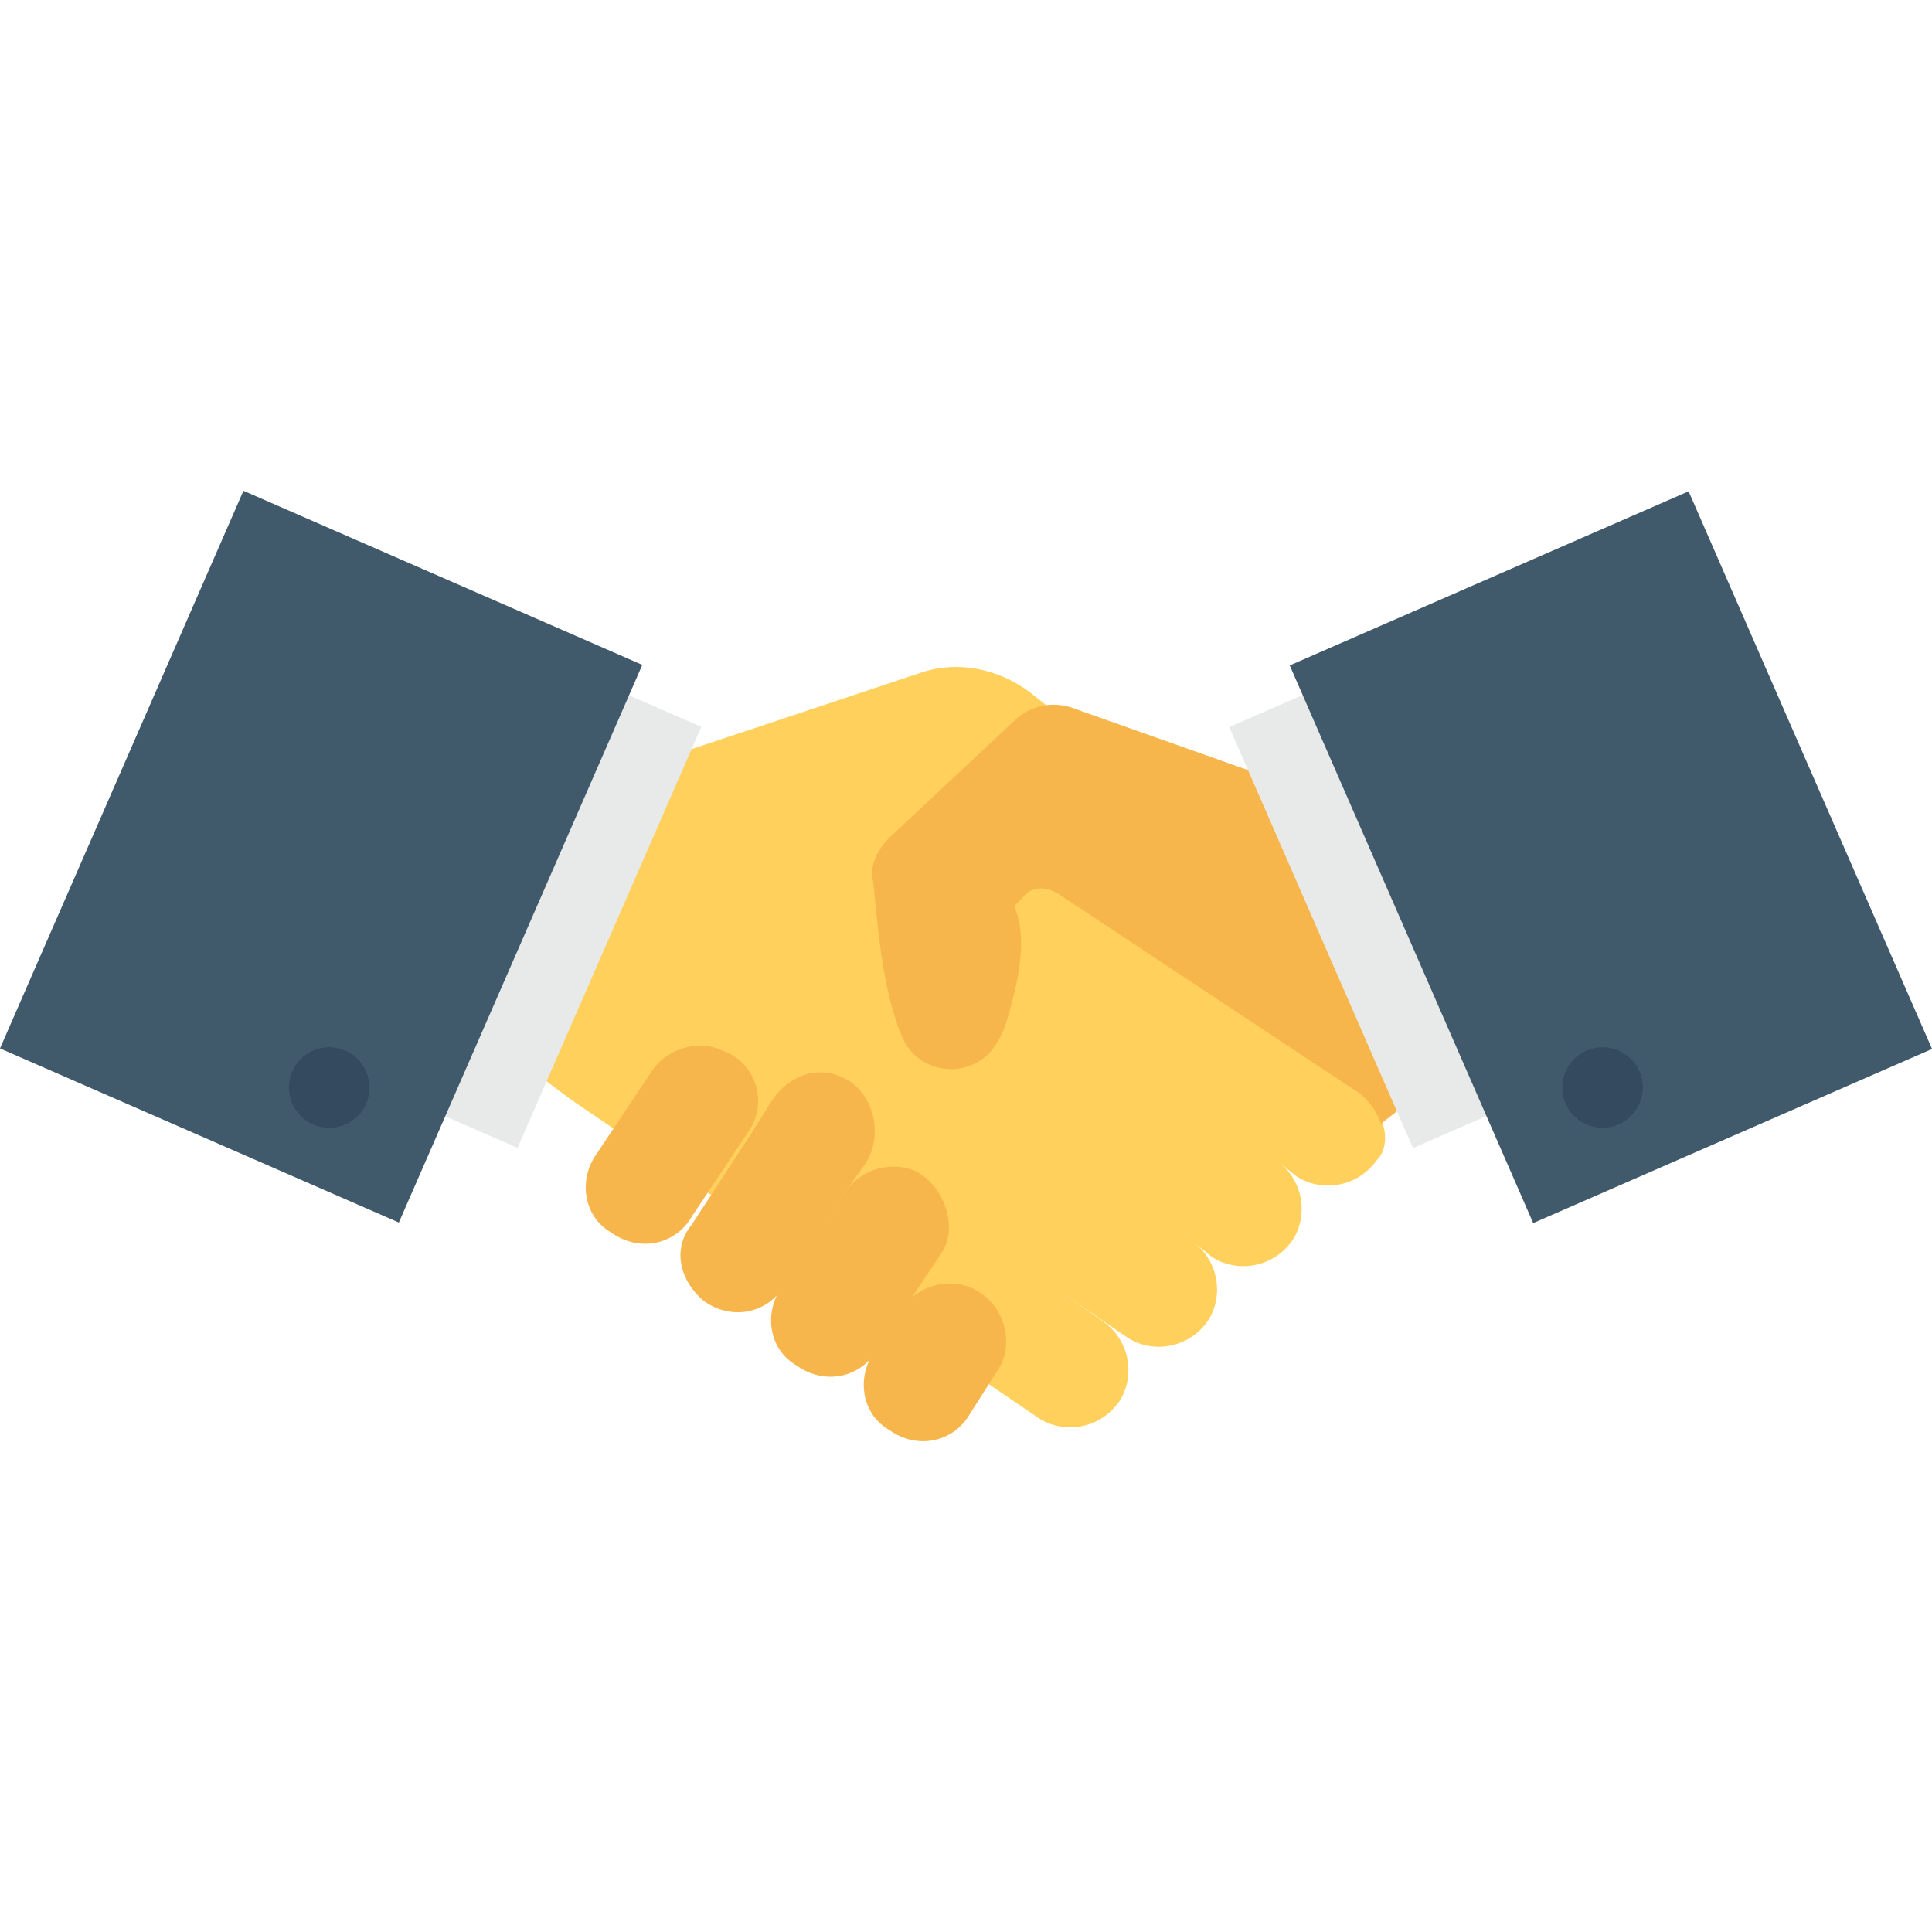
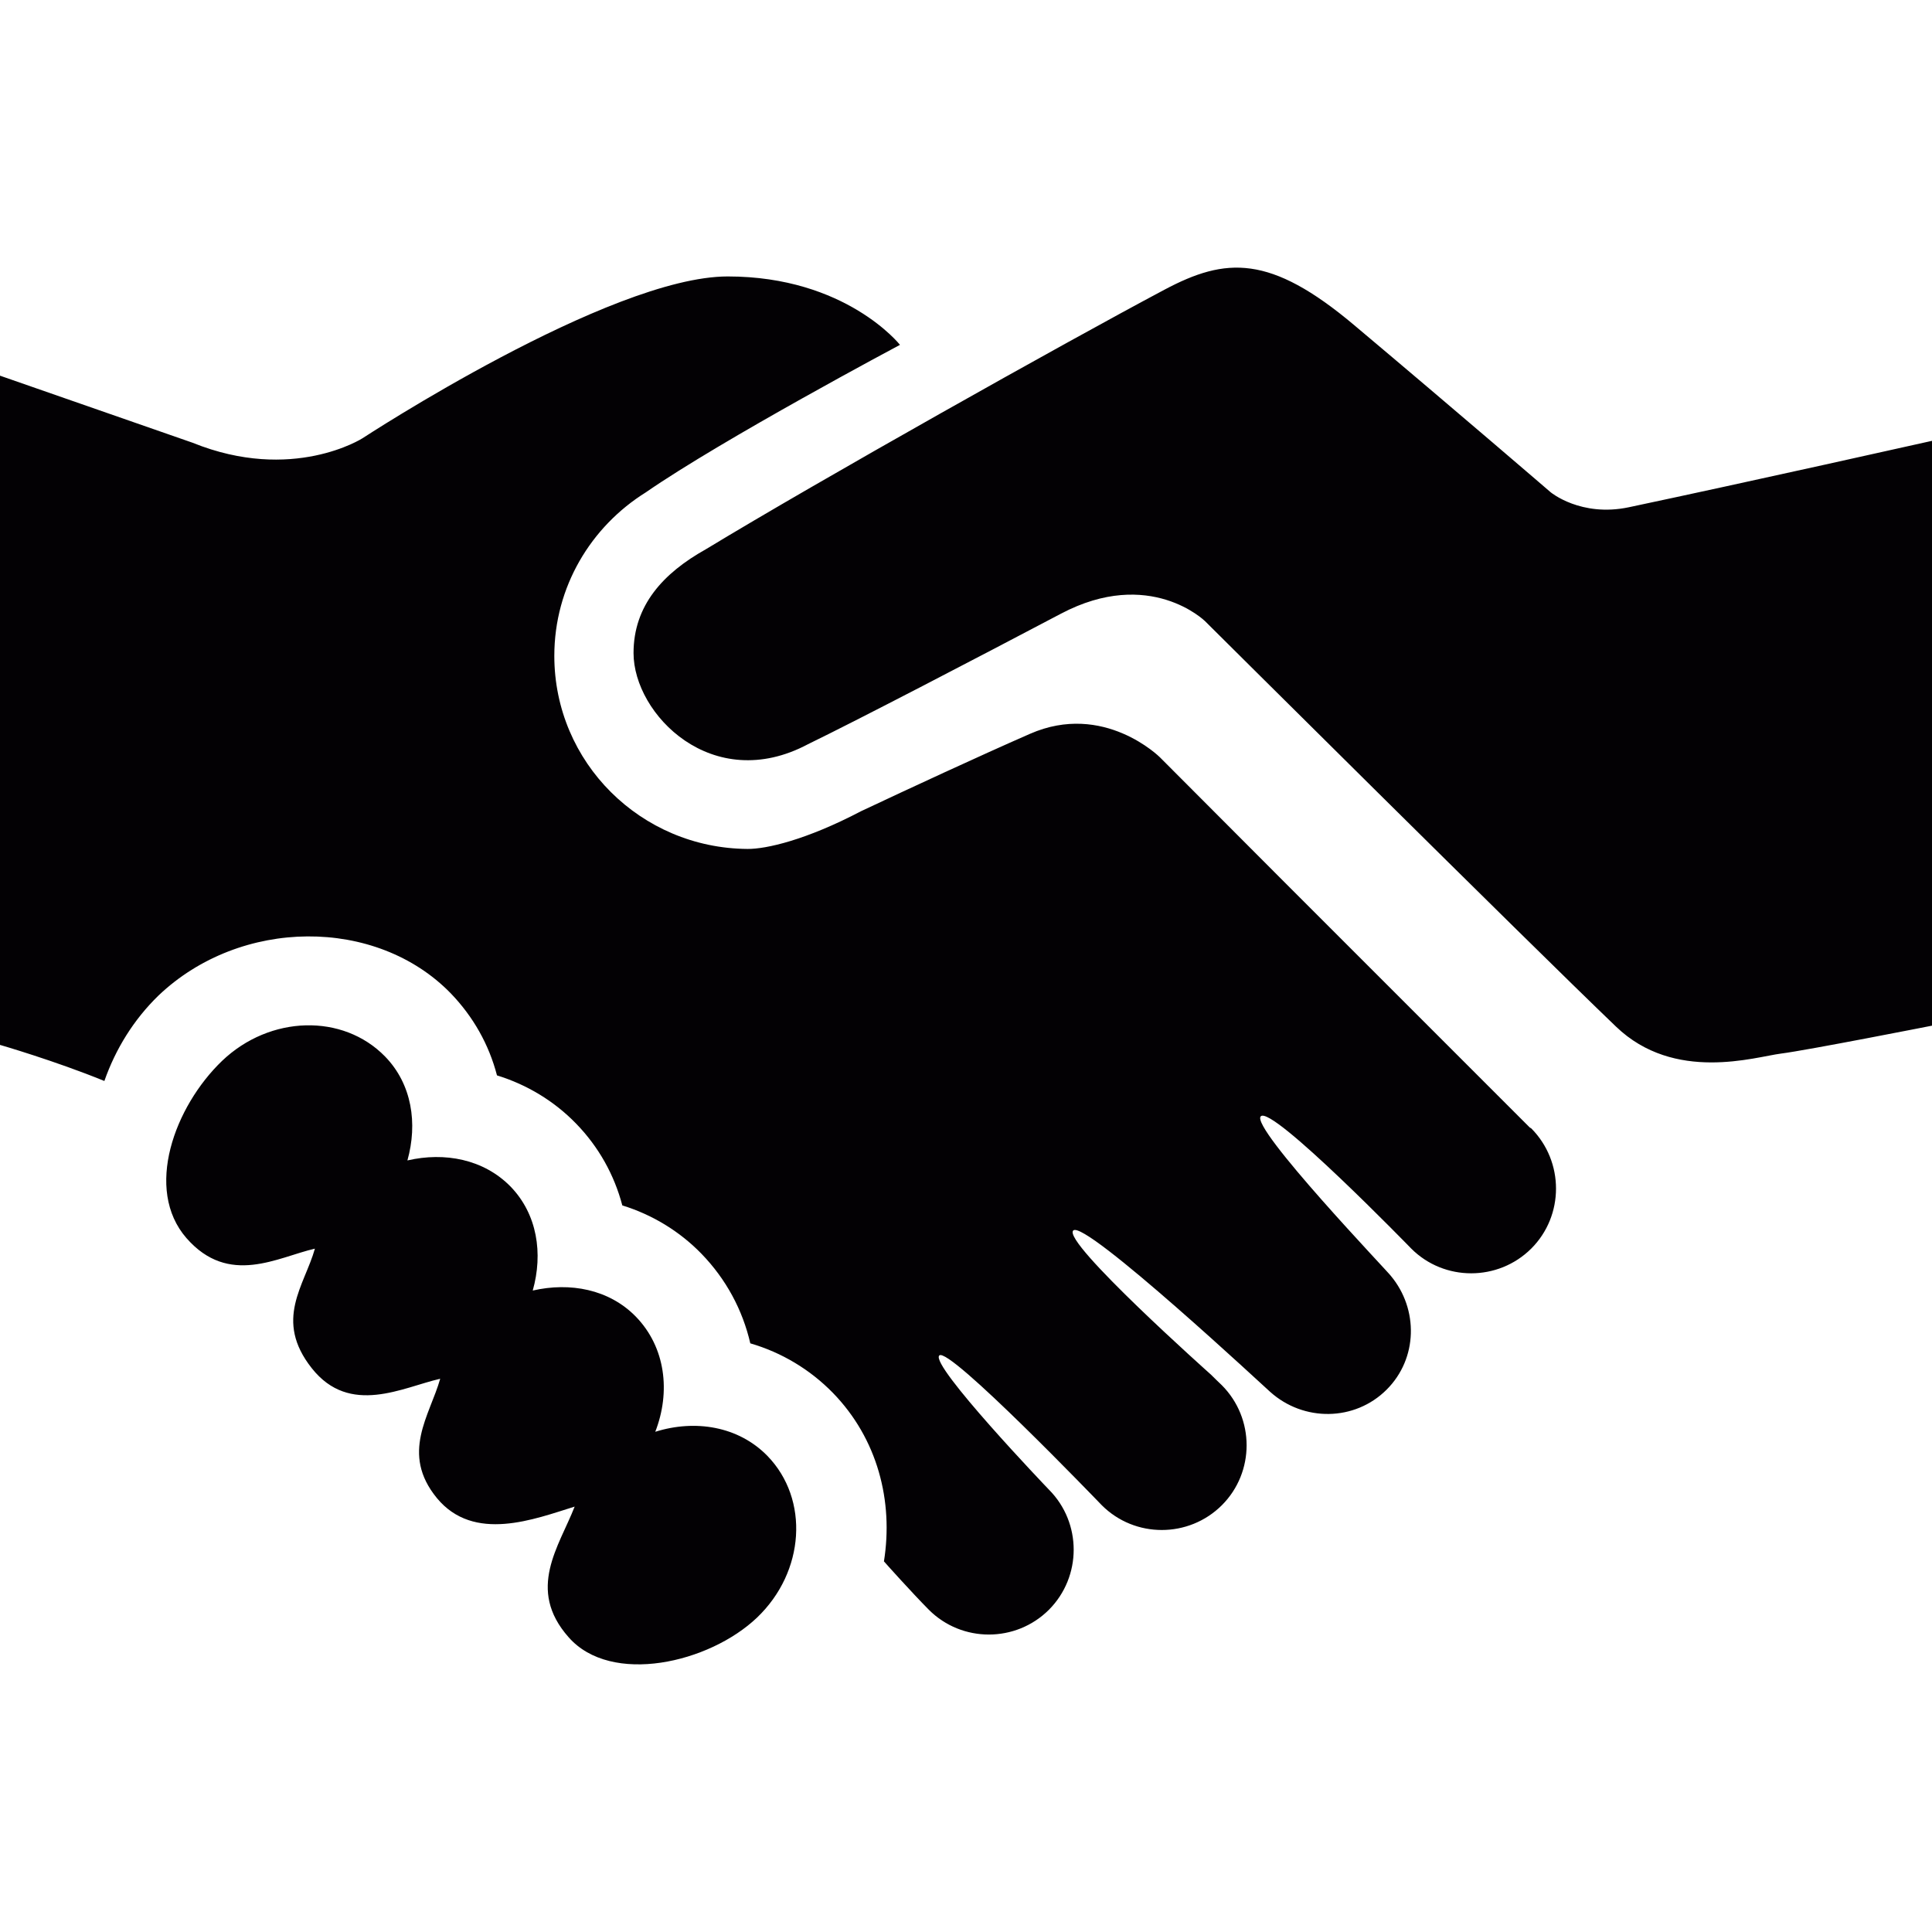
- <svg xmlns="http://www.w3.org/2000/svg" version="1.1" id="Layer_1" x="0px" y="0px" viewBox="0 0 511.425 511.425" style="enable-background:new 0 0 511.425 511.425;" xml:space="preserve">
-   <path style="fill:#FFD15C;" d="M359.146,288.944l-11.733-8.533l5.333-5.333l-11.733-37.333l-68.267-54.4  c-8.533-6.4-19.2-8.533-28.8-5.333l-64,21.333l-37.333,85.333l8.533,6.4l0,0l123.733,84.267c6.4,4.267,16,3.2,21.333-4.267  c4.267-6.4,3.2-16-4.267-21.333l-10.667-7.467l17.067,11.733c6.4,4.267,16,3.2,21.333-4.267c4.267-6.4,3.2-16-4.267-21.333  l5.333,4.267c6.4,4.267,16,3.2,21.333-4.267c4.267-6.4,3.2-16-4.267-21.333l5.333,4.267c6.4,4.267,16,3.2,21.333-4.267  C368.746,302.811,366.613,293.211,359.146,288.944z" />
+ <svg xmlns="http://www.w3.org/2000/svg" version="1.1" id="Capa_1" x="0px" y="0px" viewBox="0 0 495.622 495.622" style="enable-background:new 0 0 495.622 495.622;" xml:space="preserve">
  <g>
-     <path style="fill:#F7B64C;" d="M359.146,288.944c3.2,2.133,5.333,5.333,6.4,8.533l58.667-45.867l-52.267-66.133l-36.267,20.267   l-51.2-18.133c-5.333-2.133-11.733-1.067-16,3.2l-33.067,30.933c-3.2,3.2-5.333,7.467-4.267,11.733   c1.067,9.6,2.133,27.733,7.467,40.533c3.2,8.533,13.867,11.733,21.333,6.4l0,0c3.2-2.133,5.333-6.4,6.4-9.6   c2.133-7.467,6.4-21.333,2.133-30.933l2.133-2.133c2.133-3.2,6.4-3.2,9.6-1.067L359.146,288.944z" />
-     <path style="fill:#F7B64C;" d="M198.08,299.611c5.333-7.467,2.133-18.133-6.4-21.333c-6.4-3.2-14.933-1.067-19.2,5.333   l-14.933,22.4c-4.267,6.4-3.2,16,4.267,20.267l0,0c7.467,5.333,17.067,3.2,21.333-4.267L198.08,299.611z" />
-     <path style="fill:#F7B64C;" d="M186.346,344.411L186.346,344.411c7.467,5.333,17.067,3.2,21.333-4.267l16-24.533l0,0l5.333-7.467   c4.267-6.4,3.2-16-3.2-21.333c-7.467-5.333-16-3.2-21.333,4.267l-5.333,8.533l0,0l-16,24.533   C177.813,330.544,179.946,339.077,186.346,344.411z" />
-     <path style="fill:#F7B64C;" d="M242.88,310.277c-6.4-3.2-14.933-1.067-19.2,5.333l-17.067,25.6c-4.267,6.4-3.2,16,4.267,20.267l0,0   c7.467,5.333,17.067,3.2,21.333-4.267l17.067-25.6C253.546,325.211,250.346,314.544,242.88,310.277z" />
-     <path style="fill:#F7B64C;" d="M257.813,341.211c-6.4-3.2-14.933-1.067-19.2,5.333l-7.467,11.733c-4.267,6.4-3.2,16,4.267,20.267   l0,0c7.467,5.333,17.067,3.2,21.333-4.267l7.467-11.733C268.48,356.144,266.346,345.477,257.813,341.211z" />
+     <path style="fill:#030104;" d="M495.622,113.089v150.03c0,0-32.11,6.326-38.725,7.158c-6.594,0.83-27.316,7.521-42.334-6.914   c-23.16-22.197-105.447-104.03-105.447-104.03s-14.188-13.922-36.969-1.89c-20.912,11.022-51.911,27.175-64.859,33.465   c-24.477,13.028-44.764-7.642-44.764-23.387c0-12.213,7.621-20.502,18.515-26.598c29.524-17.898,91.752-52.827,117.67-66.598   c15.754-8.379,27.105-9.097,48.734,9.124c26.638,22.403,50.344,42.824,50.344,42.824s7.732,6.453,20.063,3.854   C448.13,123.725,495.622,113.089,495.622,113.089z M168.098,367.3c3.985-10.238,2.653-21.689-4.987-29.545   c-6.865-7.027-16.888-8.879-26.445-6.689c2.673-9.479,1.197-19.568-5.705-26.688c-6.886-7.009-16.89-8.898-26.446-6.688   c2.653-9.465,1.181-19.553-5.725-26.652c-10.814-11.092-29.519-10.616-41.807,1.097c-12.223,11.729-20.053,32.979-9.144,45.487   c10.891,12.445,23.405,4.873,32.945,2.699c-2.654,9.465-10.606,18.269-0.813,30.658c9.784,12.395,23.404,4.875,32.954,2.721   c-2.663,9.429-10.268,19.117-0.851,30.604c9.502,11.522,25.065,5.383,35.344,2.19c-3.967,10.199-12.458,21.193-1.549,33.513   c10.892,12.409,36.063,6.668,48.358-5.063c12.262-11.729,13.439-30.318,2.654-41.445   C189.435,365.865,178.335,364.089,168.098,367.3z M392.442,289.246c-88.88-88.881-47.075-47.058-94.906-94.992   c0,0-14.375-14.311-33.321-5.998c-13.3,5.828-30.423,13.771-43.307,19.835c-14.158,7.424-24.347,9.722-29.131,9.69   c-27.37-0.179-49.576-22.178-49.576-49.521c0-17.738,9.417-33.181,23.462-41.947c19.75-13.667,65.21-37.847,65.21-37.847   s-13.849-17.549-44.187-17.549c-30.329,0-93.695,41.512-93.695,41.512s-17.976,11.514-43.601,1.143L0,96.373V268.05   c0,0,14.103,4.082,26.775,9.258c2.862-8.162,7.48-15.699,13.886-21.924c21.023-20.024,55.869-20.232,74.996-0.537   c5.762,5.987,9.783,13.129,11.835,21.024c7.707,2.379,14.688,6.593,20.298,12.373c5.779,5.947,9.785,13.129,11.854,20.984   c7.698,2.381,14.669,6.611,20.298,12.395c6.339,6.537,10.562,14.433,12.534,22.988c8.047,2.344,15.319,6.705,21.176,12.693   c11.495,11.807,15.575,27.826,13.103,43.278c0.02,0,0.058,0,0.076,0.035c0.188,0.246,7.122,7.976,11.446,12.336   c8.474,8.482,22.311,8.482,30.811,0c8.444-8.479,8.481-22.289,0-30.811c-0.304-0.303-30.572-31.963-28.136-34.418   c2.418-2.438,40.981,37.688,41.699,38.422c8.463,8.465,22.291,8.465,30.792,0c8.481-8.479,8.463-22.289,0-30.791   c-0.416-0.396-2.152-2.059-2.796-2.721c0,0-38.234-34.06-35.324-36.97c2.946-2.928,50.438,41.392,50.515,41.392   c8.537,7.688,21.687,7.631,29.9-0.586c7.991-7.99,8.162-20.629,1.078-29.146c-0.15-0.453-36.194-38.121-33.381-40.955   c2.854-2.871,38.519,33.853,38.594,33.929c8.444,8.463,22.291,8.463,30.792,0c8.463-8.464,8.463-22.291,0-30.83   C392.706,289.396,392.555,289.32,392.442,289.246z" />
  </g>
-   <rect x="101.015" y="174.744" transform="matrix(-0.9165 -0.4001 0.4001 -0.9165 159.6594 504.4221)" style="fill:#E8EAE9;" width="62.935" height="121.603" />
-   <rect x="27.41" y="146.237" transform="matrix(-0.9165 -0.4001 0.4001 -0.9165 72.1937 468.6165)" style="fill:#415A6B;" width="115.203" height="161.071" />
-   <circle style="fill:#344A5E;" cx="87.146" cy="287.877" r="10.667" />
-   <rect x="347.073" y="174.797" transform="matrix(0.9165 -0.4001 0.4001 0.9165 -62.6435 171.1284)" style="fill:#E8EAE9;" width="62.935" height="121.603" />
-   <rect x="368.811" y="146.375" transform="matrix(0.9165 -0.4001 0.4001 0.9165 -55.169 189.5558)" style="fill:#415A6B;" width="115.203" height="161.071" />
-   <circle style="fill:#344A5E;" cx="424.213" cy="287.877" r="10.667" />
  <g>
</g>
  <g>
</g>
  <g>
</g>
  <g>
</g>
  <g>
</g>
  <g>
</g>
  <g>
</g>
  <g>
</g>
  <g>
</g>
  <g>
</g>
  <g>
</g>
  <g>
</g>
  <g>
</g>
  <g>
</g>
  <g>
</g>
</svg>
